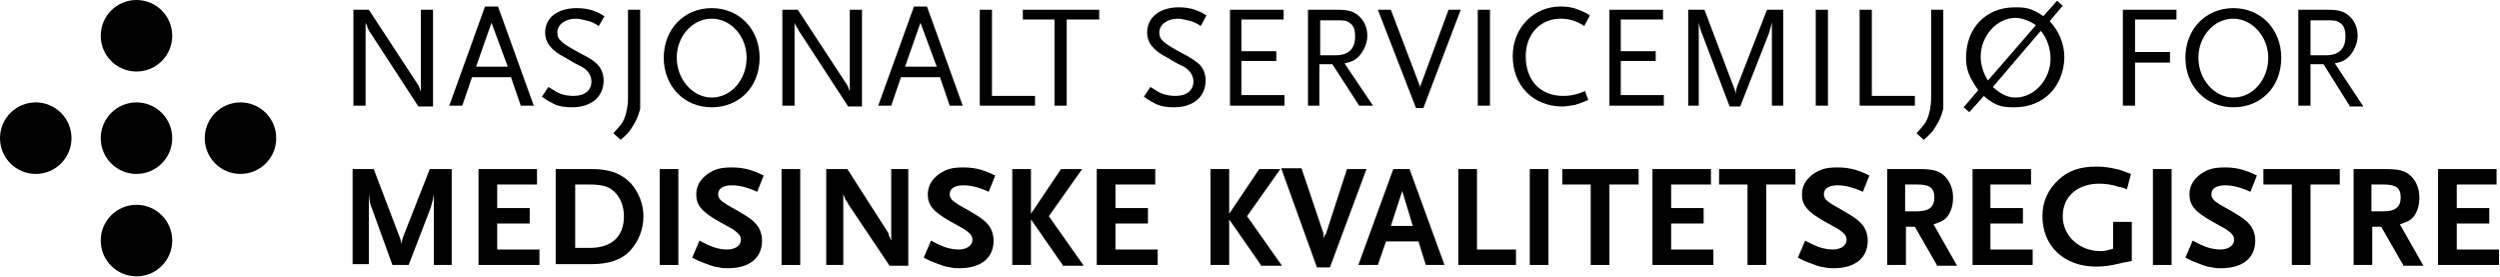
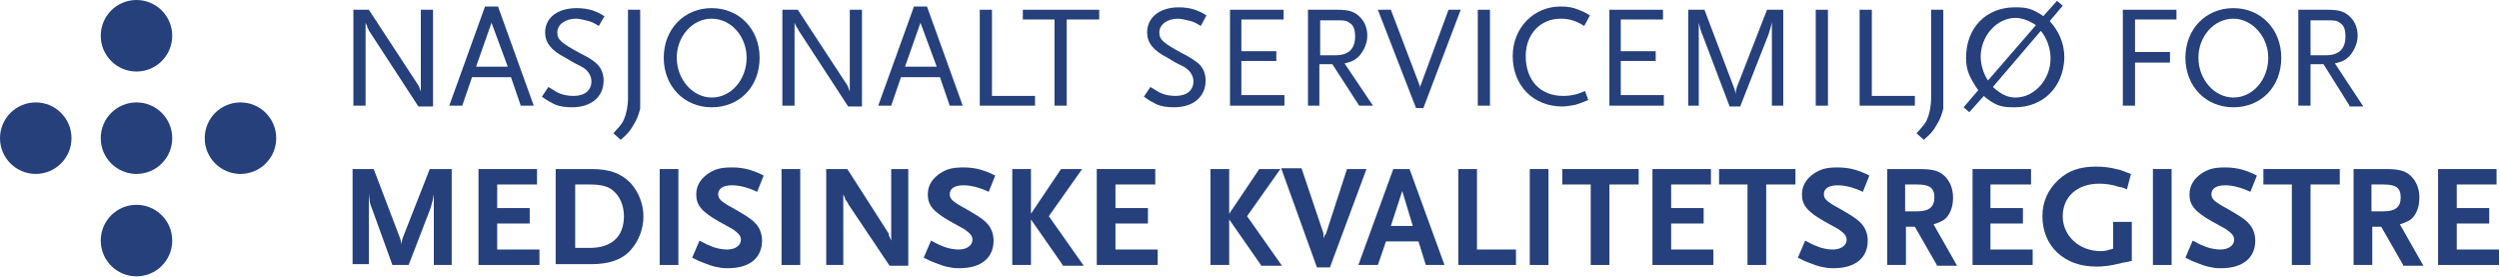
<svg xmlns="http://www.w3.org/2000/svg" version="1.1" id="Layer_1" x="0px" y="0px" viewBox="0 0 307.6 34" enable-background="new 0 0 307.6 34" xml:space="preserve">
-   <circle cx="16.8" cy="4.4" r="4.4" />
-   <circle cx="16.8" cy="17" r="4.4" />
-   <circle cx="4.4" cy="17" r="4.4" />
-   <circle cx="29.6" cy="17" r="4.4" />
-   <circle cx="16.8" cy="29.6" r="4.4" />
+   <circle cx="16.8" cy="4.4" r="4.4" style="fill:#25407b;fill-opacity:1;fill-rule:nonzero;stroke:none" />
+   <circle cx="16.8" cy="17" r="4.4" style="fill:#25407b;fill-opacity:1;fill-rule:nonzero;stroke:none" />
+   <circle cx="4.4" cy="17" r="4.4" style="fill:#25407b;fill-opacity:1;fill-rule:nonzero;stroke:none" />
+   <circle cx="29.6" cy="17" r="4.4" style="fill:#25407b;fill-opacity:1;fill-rule:nonzero;stroke:none" />
+   <circle cx="16.8" cy="29.6" r="4.4" style="fill:#25407b;fill-opacity:1;fill-rule:nonzero;stroke:none" />
  <g>
-     <path d="M51.5,13.1l-6-9.2c-0.1-0.1-0.1-0.2-0.2-0.4c-0.1-0.1-0.1-0.2-0.1-0.3C45.1,3.1,45.1,3,45,2.8V13h-1.5V1.2h1.9l5.9,9   c0.1,0.1,0.1,0.2,0.2,0.3c0.1,0.2,0.1,0.2,0.2,0.5c0,0,0,0.1,0.1,0.2v-10h1.5v11.9H51.5z" />
-     <path d="M64.1,13l-1.2-3.5h-4.8L56.9,13h-1.6l4.4-12.2h1.6L65.7,13H64.1z M60.5,2.8l-1.9,5.4h3.9L60.5,2.8z" />
-     <path d="M73.7,3.2c-0.6-0.4-0.9-0.5-1.2-0.6c-0.4-0.1-1.2-0.3-1.6-0.3c-1.3,0-2.3,0.7-2.3,1.7c0,0.9,0.5,1.3,2.9,2.6   C72.3,7,73,7.4,73.4,7.8c0.6,0.5,0.9,1.3,0.9,2.1c0,2-1.5,3.3-3.9,3.3c-0.8,0-1.6-0.1-2.2-0.4c-0.4-0.2-0.8-0.4-1.5-0.9l0.8-1.2   c0.7,0.4,0.9,0.6,1.4,0.8c0.5,0.2,1.1,0.3,1.7,0.3c1.4,0,2.2-0.7,2.2-1.8c0-0.3-0.1-0.6-0.2-0.8c-0.2-0.4-0.5-0.7-1-1   c-0.2-0.1-0.9-0.4-2-1.1c-1.8-0.9-2.5-1.9-2.5-3.1C67.1,2.2,68.6,1,71,1c0.7,0,1.4,0.1,2,0.3c0.5,0.2,0.8,0.3,1.4,0.7L73.7,3.2z" />
-     <path d="M77.9,15.5c-0.4,0.7-0.7,1-1.5,1.7l-0.9-0.8c0.8-0.9,1.1-1.2,1.3-1.7c0.3-0.7,0.5-1.6,0.5-2.7V1.2h1.5v12.2   C78.5,14.4,78.4,14.7,77.9,15.5z" />
-     <path d="M87.6,13.2c-3.4,0-5.9-2.6-5.9-6.1c0-3.5,2.5-6.1,5.9-6.1c3.4,0,5.9,2.6,5.9,6.1C93.5,10.7,91,13.2,87.6,13.2z M87.6,2.3   c-2.4,0-4.3,2.2-4.3,4.8c0,2.7,2,4.9,4.3,4.9c2.4,0,4.3-2.2,4.3-4.9C91.9,4.5,90,2.3,87.6,2.3z" />
-     <path d="M104.4,13.1l-6-9.2c-0.1-0.1-0.1-0.2-0.2-0.4C98.1,3.4,98,3.3,98,3.2c-0.1-0.1-0.1-0.2-0.2-0.4V13h-1.5V1.2h1.9l5.9,9   c0.1,0.1,0.1,0.2,0.2,0.3c0.1,0.2,0.1,0.2,0.2,0.5c0,0,0,0.1,0.1,0.2v-10h1.5v11.9H104.4z" />
-     <path d="M116.9,13l-1.2-3.5h-4.8l-1.2,3.5h-1.6l4.4-12.2h1.6l4.4,12.2H116.9z M113.3,2.8l-1.9,5.4h3.9L113.3,2.8z" />
-     <path d="M120.6,13V1.2h1.5v10.6h5.3V13H120.6z" />
-     <path d="M131.3,2.4V13h-1.5V2.4h-3.9V1.2h9.4v1.2H131.3z" />
-     <path d="M147.8,3.2c-0.6-0.4-0.9-0.5-1.2-0.6c-0.4-0.1-1.2-0.3-1.6-0.3c-1.3,0-2.3,0.7-2.3,1.7c0,0.9,0.5,1.3,2.9,2.6   c0.8,0.4,1.4,0.8,1.9,1.2c0.6,0.5,0.9,1.3,0.9,2.1c0,2-1.5,3.3-3.9,3.3c-0.8,0-1.6-0.1-2.2-0.4c-0.4-0.2-0.8-0.4-1.5-0.9l0.8-1.2   c0.7,0.4,0.9,0.6,1.4,0.8c0.5,0.2,1.1,0.3,1.7,0.3c1.4,0,2.2-0.7,2.2-1.8c0-0.3-0.1-0.6-0.2-0.8c-0.2-0.4-0.5-0.7-1-1   c-0.2-0.1-0.9-0.4-2-1.1c-1.8-0.9-2.5-1.9-2.5-3.1c0-1.9,1.6-3.1,3.9-3.1c0.7,0,1.4,0.1,2,0.3c0.5,0.2,0.8,0.3,1.4,0.7L147.8,3.2z" />
-     <path d="M151.4,13V1.2h6.6v1.2h-5.2v3.9h4.3v1.2h-4.3v4.2h5.3V13H151.4z" />
-     <path d="M167.3,13l-3.3-5.1h-1.6V13H161V1.2h3.6c1.4,0,2.1,0.2,2.8,0.9c0.6,0.6,0.9,1.4,0.9,2.3c0,0.9-0.4,1.8-1,2.5   c-0.5,0.5-0.9,0.7-1.8,0.9L169,13H167.3z M166.1,2.8c-0.4-0.3-0.7-0.3-1.7-0.3h-1.9v4.3h1.9c1.6,0,2.4-0.8,2.4-2.3   C166.8,3.6,166.6,3.1,166.1,2.8z" />
-     <path d="M175.2,13.3h-0.9l-4.7-12.1h1.6l3.5,9.2c0.1,0.2,0.1,0.3,0.1,0.6c0-0.2,0-0.4,0.1-0.6l3.4-9.2h1.5L175.2,13.3z" />
-     <path d="M181.9,13V1.2h1.5V13H181.9z" />
-     <path d="M195,3.2c-0.9-0.6-1.8-0.9-2.9-0.9c-2.5,0-4.3,1.9-4.3,4.6c0,3,1.8,4.9,4.6,4.9c1,0,1.8-0.2,2.7-0.6l0.4,1.1   c-0.7,0.3-1,0.4-1.6,0.6c-0.6,0.1-1.1,0.2-1.6,0.2c-3.6,0-6.1-2.6-6.1-6.2c0-3.5,2.6-6.1,5.9-6.1c0.8,0,1.5,0.1,2.2,0.4   c0.5,0.2,0.8,0.3,1.4,0.7L195,3.2z" />
-     <path d="M198.1,13V1.2h6.6v1.2h-5.2v3.9h4.3v1.2h-4.3v4.2h5.3V13H198.1z" />
-     <path d="M218.1,13V2.7c-0.1,0.6-0.2,0.8-0.4,1.5l-3.5,8.9h-1.3l-3.3-8.7c-0.3-0.7-0.3-0.8-0.5-1.6V13h-1.3V1.2h2l3.6,9.5   c0.2,0.5,0.2,0.6,0.2,0.9c0.1-0.5,0.1-0.6,0.2-0.9l3.7-9.5h2V13H218.1z" />
-     <path d="M223.5,13V1.2h1.5V13H223.5z" />
-     <path d="M228.9,13V1.2h1.5v10.6h5.3V13H228.9z" />
-     <path d="M238.3,15.5c-0.4,0.7-0.7,1-1.5,1.7l-0.9-0.8c0.8-0.9,1.1-1.2,1.3-1.7c0.3-0.7,0.5-1.6,0.5-2.7V1.2h1.5v12.2   C238.9,14.4,238.8,14.7,238.3,15.5z" />
-     <path d="M248,13.2c-1.5,0-2.2-0.1-3.6-1.2l-0.2-0.2l-1.8,2l-0.7-0.6l1.8-2.1c-1.1-1.6-1.5-2.5-1.5-4c0-3.7,2.5-6.2,6-6.2   c1.4,0,2,0.1,3.4,1l0.1,0.1l1.7-1.9l0.7,0.6l-1.6,1.9c1.1,1.2,1.8,2.7,1.8,4.5C254,10.7,251.5,13.2,248,13.2z M248.1,2.2   c-2.3,0-4.3,2.2-4.3,4.8c0,1,0.4,2.2,0.9,2.9l5.9-6.8C249.9,2.6,248.9,2.2,248.1,2.2z M251.2,3.8l-5.9,6.9c1,0.9,1.8,1.3,2.8,1.3   c2.3,0,4.3-2.2,4.3-4.8C252.4,5.9,251.9,4.6,251.2,3.8z" />
-     <path d="M262.8,2.4v4h4.3v1.3h-4.3V13h-1.5V1.2h6.6v1.2H262.8z" />
-     <path d="M274.9,13.2c-3.4,0-5.9-2.6-5.9-6.1c0-3.5,2.5-6.1,5.9-6.1s5.9,2.6,5.9,6.1C280.8,10.7,278.3,13.2,274.9,13.2z M274.9,2.3   c-2.4,0-4.3,2.2-4.3,4.8c0,2.7,2,4.9,4.3,4.9c2.4,0,4.3-2.2,4.3-4.9C279.2,4.5,277.2,2.3,274.9,2.3z" />
-     <path d="M289.2,13L286,7.9h-1.6V13h-1.5V1.2h3.6c1.4,0,2.1,0.2,2.8,0.9c0.6,0.6,0.9,1.4,0.9,2.3c0,0.9-0.4,1.8-1,2.5   c-0.5,0.5-0.9,0.7-1.8,0.9l3.5,5.3H289.2z M288,2.8c-0.4-0.3-0.7-0.3-1.7-0.3h-1.9v4.3h1.9c1.6,0,2.4-0.8,2.4-2.3   C288.7,3.6,288.5,3.1,288,2.8z" />
-     <path d="M53.4,32.6v-8.7c-0.1,0.6-0.1,0.7-0.4,1.7l-2.7,7h-2l-2.5-6.9c-0.3-0.7-0.3-0.9-0.4-1.9v8.7h-2V20.8H46l3.2,8.4   c0.1,0.3,0.2,0.5,0.2,0.9c0.1-0.6,0.1-0.6,0.2-0.9l3.3-8.4h2.7v11.8H53.4z" />
-     <path d="M58.9,32.6V20.8h7.2v1.9h-4.9v2.9h4v1.9h-4v3.2h5.2v1.9H58.9z" />
-     <path d="M77.6,30.8c-1.1,1.2-2.7,1.7-4.8,1.7h-4.4V20.8h4.4c2.2,0,3.6,0.5,4.8,1.7c1,1.1,1.6,2.6,1.6,4.1   C79.2,28.2,78.6,29.7,77.6,30.8z M75.4,23.4c-0.6-0.5-1.5-0.7-2.8-0.7h-1.8v7.8h1.8c2.7,0,4.2-1.4,4.2-3.9   C76.8,25.3,76.3,24.1,75.4,23.4z" />
-     <path d="M81.2,32.6V20.8h2.3v11.8H81.2z" />
-     <path d="M93.2,23.6c-1.3-0.6-2.3-0.8-3.1-0.8c-1.1,0-1.7,0.4-1.7,1.1c0,0.5,0.3,0.8,1.1,1.3c1.8,1,3,1.7,3.5,2.3   c0.5,0.5,0.8,1.3,0.8,2.1c0,2.1-1.5,3.4-4.2,3.4c-0.4,0-0.7,0-1.1-0.1c-0.8-0.1-1.2-0.3-2.5-0.8c-0.2-0.1-0.4-0.2-0.8-0.4l0.9-2.1   c0.9,0.5,1.2,0.6,1.7,0.8c0.6,0.2,1.2,0.3,1.7,0.3c1,0,1.7-0.5,1.7-1.2c0-0.5-0.3-0.8-1-1.3l-1.8-1c-2.1-1.2-2.7-2-2.7-3.3   c0-0.6,0.2-1.2,0.5-1.6c0.2-0.3,0.5-0.6,0.9-0.9c0.9-0.6,1.6-0.8,3-0.8c0.8,0,1.5,0.1,2.2,0.3c0.6,0.2,0.9,0.3,1.7,0.7L93.2,23.6z" />
-     <path d="M96.2,32.6V20.8h2.3v11.8H96.2z" />
-     <path d="M109.5,32.7l-5.1-7.6c0-0.1-0.1-0.2-0.3-0.5c-0.1-0.1-0.1-0.2-0.1-0.3c-0.1-0.1-0.1-0.2-0.2-0.4v8.7h-2.1V20.8h2.6l5,7.8   c0,0,0.1,0.1,0.1,0.3s0.1,0.2,0.1,0.2l0.1,0.3l0.1,0.2v-8.8h2.1v11.9H109.5z" />
-     <path d="M121.7,23.6c-1.3-0.6-2.3-0.8-3.1-0.8c-1.1,0-1.7,0.4-1.7,1.1c0,0.5,0.3,0.8,1.1,1.3c1.8,1,3,1.7,3.5,2.3   c0.5,0.5,0.8,1.3,0.8,2.1c0,2.1-1.5,3.4-4.2,3.4c-0.4,0-0.7,0-1.1-0.1c-0.8-0.1-1.2-0.3-2.5-0.8c-0.2-0.1-0.4-0.2-0.8-0.4l0.9-2.1   c0.9,0.5,1.2,0.6,1.7,0.8c0.6,0.2,1.2,0.3,1.7,0.3c1,0,1.7-0.5,1.7-1.2c0-0.5-0.3-0.8-1-1.3l-1.8-1c-2.1-1.2-2.7-2-2.7-3.3   c0-0.6,0.2-1.2,0.5-1.6c0.2-0.3,0.5-0.6,0.9-0.9c0.9-0.6,1.6-0.8,3-0.8c0.8,0,1.5,0.1,2.2,0.3c0.6,0.2,0.9,0.3,1.7,0.7L121.7,23.6z   " />
-     <path d="M130.8,32.6l-3.9-5.6v5.6h-2.3V20.8h2.3v5.5l3.7-5.5h2.6l-4.1,5.8l4.3,6.1H130.8z" />
-     <path d="M135,32.6V20.8h7.2v1.9h-4.9v2.9h4v1.9h-4v3.2h5.2v1.9H135z" />
-     <path d="M155.2,32.6l-3.9-5.6v5.6H149V20.8h2.3v5.5l3.7-5.5h2.6l-4.1,5.8l4.3,6.1H155.2z" />
-     <path d="M163.7,32.9h-1.6l-4.4-12.2h2.5l2.7,8l0,0.2l0,0.2l0.1,0.2l0-0.1c0-0.2,0-0.2,0.1-0.3l0.1-0.1l2.6-8h2.4L163.7,32.9z" />
-     <path d="M175.5,32.6l-0.9-2.9h-4l-1,2.9h-2.4l4.3-11.8h2l4.3,11.8H175.5z M172.6,23.5l-1.4,4.3h2.7L172.6,23.5z" />
-     <path d="M179.5,32.6V20.8h2.3v9.9h4.8v1.9H179.5z" />
-     <path d="M188.3,32.6V20.8h2.3v11.8H188.3z" />
-     <path d="M198.1,22.7v9.9h-2.3v-9.9h-3.5v-1.9h9.4v1.9H198.1z" />
-     <path d="M203.4,32.6V20.8h7.2v1.9h-4.9v2.9h4v1.9h-4v3.2h5.2v1.9H203.4z" />
-     <path d="M217.4,22.7v9.9h-2.3v-9.9h-3.5v-1.9h9.4v1.9H217.4z" />
-     <path d="M229.3,23.6c-1.3-0.6-2.3-0.8-3.1-0.8c-1.1,0-1.7,0.4-1.7,1.1c0,0.5,0.3,0.8,1.1,1.3c1.8,1,3,1.7,3.5,2.3   c0.5,0.5,0.8,1.3,0.8,2.1c0,2.1-1.5,3.4-4.2,3.4c-0.4,0-0.7,0-1.1-0.1c-0.8-0.1-1.2-0.3-2.5-0.8c-0.2-0.1-0.4-0.2-0.8-0.4l0.9-2.1   c0.9,0.5,1.2,0.6,1.7,0.8c0.6,0.2,1.2,0.3,1.7,0.3c1,0,1.7-0.5,1.7-1.2c0-0.5-0.3-0.8-1-1.3l-1.8-1c-2.1-1.2-2.7-2-2.7-3.3   c0-0.6,0.2-1.2,0.5-1.6c0.2-0.3,0.5-0.6,0.9-0.9c0.9-0.6,1.6-0.8,3-0.8c0.8,0,1.5,0.1,2.2,0.3c0.6,0.2,0.9,0.3,1.7,0.7L229.3,23.6z   " />
-     <path d="M238.4,32.6l-2.7-4.7h-1.1v4.7h-2.3V20.8h3.9c1.7,0,2.5,0.2,3.2,0.9c0.6,0.6,1,1.5,1,2.6c0,0.9-0.2,1.6-0.6,2.2   c-0.4,0.6-0.9,0.8-1.8,1.1l2.9,5.1H238.4z M236,22.7h-1.5v3.3h1.5c1.4,0,2.1-0.5,2.1-1.7C238.1,23.1,237.5,22.7,236,22.7z" />
-     <path d="M242.8,32.6V20.8h7.2v1.9H245v2.9h4v1.9h-4v3.2h5.2v1.9H242.8z" />
-     <path d="M261,32.4c-1.3,0.3-2,0.4-3,0.4c-3.9,0-6.6-2.5-6.6-6.2c0-1.8,0.7-3.3,2-4.5c1.2-1.1,2.6-1.6,4.6-1.6   c0.9,0,1.7,0.1,2.5,0.3c0.6,0.1,0.9,0.3,1.8,0.6l-0.5,1.9c-0.4-0.2-0.8-0.3-1-0.3c-0.8-0.3-1.7-0.4-2.4-0.4c-2.7,0-4.5,1.6-4.5,4   c0,2.4,2,4.3,4.7,4.3c0.5,0,0.8-0.1,1.5-0.3v-3.3h2.3v4.8C261.6,32.3,261.2,32.3,261,32.4z" />
-     <path d="M265,32.6V20.8h2.3v11.8H265z" />
-     <path d="M277,23.6c-1.3-0.6-2.3-0.8-3.1-0.8c-1.1,0-1.7,0.4-1.7,1.1c0,0.5,0.3,0.8,1.1,1.3c1.8,1,3,1.7,3.5,2.3   c0.5,0.5,0.8,1.3,0.8,2.1c0,2.1-1.5,3.4-4.2,3.4c-0.4,0-0.7,0-1.1-0.1c-0.8-0.1-1.2-0.3-2.5-0.8c-0.2-0.1-0.4-0.2-0.8-0.4l0.9-2.1   c0.9,0.5,1.2,0.6,1.7,0.8c0.6,0.2,1.2,0.3,1.7,0.3c1,0,1.7-0.5,1.7-1.2c0-0.5-0.3-0.8-1-1.3l-1.8-1c-2.1-1.2-2.7-2-2.7-3.3   c0-0.6,0.2-1.2,0.5-1.6c0.2-0.3,0.5-0.6,0.9-0.9c0.9-0.6,1.6-0.8,3-0.8c0.8,0,1.5,0.1,2.2,0.3c0.6,0.2,0.9,0.3,1.7,0.7L277,23.6z" />
-     <path d="M284.4,22.7v9.9h-2.3v-9.9h-3.5v-1.9h9.4v1.9H284.4z" />
-     <path d="M295.8,32.6l-2.7-4.7h-1.1v4.7h-2.3V20.8h3.9c1.7,0,2.5,0.2,3.2,0.9c0.6,0.6,1,1.5,1,2.6c0,0.9-0.2,1.6-0.6,2.2   c-0.4,0.6-0.9,0.8-1.8,1.1l2.9,5.1H295.8z M293.4,22.7h-1.5v3.3h1.5c1.4,0,2.1-0.5,2.1-1.7C295.5,23.1,294.9,22.7,293.4,22.7z" />
-     <path d="M300.1,32.6V20.8h7.2v1.9h-4.9v2.9h4v1.9h-4v3.2h5.2v1.9H300.1z" />
+     <path d="M51.5,13.1l-6-9.2c-0.1-0.1-0.1-0.2-0.2-0.4c-0.1-0.1-0.1-0.2-0.1-0.3C45.1,3.1,45.1,3,45,2.8V13h-1.5V1.2h1.9l5.9,9   c0.1,0.1,0.1,0.2,0.2,0.3c0.1,0.2,0.1,0.2,0.2,0.5c0,0,0,0.1,0.1,0.2v-10h1.5v11.9H51.5z" style="fill:#25407b;fill-opacity:1;fill-rule:nonzero;stroke:none" />
+     <path d="M64.1,13l-1.2-3.5h-4.8L56.9,13h-1.6l4.4-12.2h1.6L65.7,13H64.1z M60.5,2.8l-1.9,5.4h3.9L60.5,2.8z" style="fill:#25407b;fill-opacity:1;fill-rule:nonzero;stroke:none" />
+     <path d="M73.7,3.2c-0.6-0.4-0.9-0.5-1.2-0.6c-0.4-0.1-1.2-0.3-1.6-0.3c-1.3,0-2.3,0.7-2.3,1.7c0,0.9,0.5,1.3,2.9,2.6   C72.3,7,73,7.4,73.4,7.8c0.6,0.5,0.9,1.3,0.9,2.1c0,2-1.5,3.3-3.9,3.3c-0.8,0-1.6-0.1-2.2-0.4c-0.4-0.2-0.8-0.4-1.5-0.9l0.8-1.2   c0.7,0.4,0.9,0.6,1.4,0.8c0.5,0.2,1.1,0.3,1.7,0.3c1.4,0,2.2-0.7,2.2-1.8c0-0.3-0.1-0.6-0.2-0.8c-0.2-0.4-0.5-0.7-1-1   c-0.2-0.1-0.9-0.4-2-1.1c-1.8-0.9-2.5-1.9-2.5-3.1C67.1,2.2,68.6,1,71,1c0.7,0,1.4,0.1,2,0.3c0.5,0.2,0.8,0.3,1.4,0.7L73.7,3.2z" style="fill:#25407b;fill-opacity:1;fill-rule:nonzero;stroke:none" />
+     <path d="M77.9,15.5c-0.4,0.7-0.7,1-1.5,1.7l-0.9-0.8c0.8-0.9,1.1-1.2,1.3-1.7c0.3-0.7,0.5-1.6,0.5-2.7V1.2h1.5v12.2   C78.5,14.4,78.4,14.7,77.9,15.5z" style="fill:#25407b;fill-opacity:1;fill-rule:nonzero;stroke:none" />
+     <path d="M87.6,13.2c-3.4,0-5.9-2.6-5.9-6.1c0-3.5,2.5-6.1,5.9-6.1c3.4,0,5.9,2.6,5.9,6.1C93.5,10.7,91,13.2,87.6,13.2z M87.6,2.3   c-2.4,0-4.3,2.2-4.3,4.8c0,2.7,2,4.9,4.3,4.9c2.4,0,4.3-2.2,4.3-4.9C91.9,4.5,90,2.3,87.6,2.3z" style="fill:#25407b;fill-opacity:1;fill-rule:nonzero;stroke:none" />
+     <path d="M104.4,13.1l-6-9.2c-0.1-0.1-0.1-0.2-0.2-0.4C98.1,3.4,98,3.3,98,3.2c-0.1-0.1-0.1-0.2-0.2-0.4V13h-1.5V1.2h1.9l5.9,9   c0.1,0.1,0.1,0.2,0.2,0.3c0.1,0.2,0.1,0.2,0.2,0.5c0,0,0,0.1,0.1,0.2v-10h1.5v11.9H104.4z" style="fill:#25407b;fill-opacity:1;fill-rule:nonzero;stroke:none" />
+     <path d="M116.9,13l-1.2-3.5h-4.8l-1.2,3.5h-1.6l4.4-12.2h1.6l4.4,12.2H116.9z M113.3,2.8l-1.9,5.4h3.9L113.3,2.8z" style="fill:#25407b;fill-opacity:1;fill-rule:nonzero;stroke:none" />
+     <path d="M120.6,13V1.2h1.5v10.6h5.3V13H120.6z" style="fill:#25407b;fill-opacity:1;fill-rule:nonzero;stroke:none" />
+     <path d="M131.3,2.4V13h-1.5V2.4h-3.9V1.2h9.4v1.2H131.3z" style="fill:#25407b;fill-opacity:1;fill-rule:nonzero;stroke:none" />
+     <path d="M147.8,3.2c-0.6-0.4-0.9-0.5-1.2-0.6c-0.4-0.1-1.2-0.3-1.6-0.3c-1.3,0-2.3,0.7-2.3,1.7c0,0.9,0.5,1.3,2.9,2.6   c0.8,0.4,1.4,0.8,1.9,1.2c0.6,0.5,0.9,1.3,0.9,2.1c0,2-1.5,3.3-3.9,3.3c-0.8,0-1.6-0.1-2.2-0.4c-0.4-0.2-0.8-0.4-1.5-0.9l0.8-1.2   c0.7,0.4,0.9,0.6,1.4,0.8c0.5,0.2,1.1,0.3,1.7,0.3c1.4,0,2.2-0.7,2.2-1.8c0-0.3-0.1-0.6-0.2-0.8c-0.2-0.4-0.5-0.7-1-1   c-0.2-0.1-0.9-0.4-2-1.1c-1.8-0.9-2.5-1.9-2.5-3.1c0-1.9,1.6-3.1,3.9-3.1c0.7,0,1.4,0.1,2,0.3c0.5,0.2,0.8,0.3,1.4,0.7L147.8,3.2z" style="fill:#25407b;fill-opacity:1;fill-rule:nonzero;stroke:none" />
+     <path d="M151.4,13V1.2h6.6v1.2h-5.2v3.9h4.3v1.2h-4.3v4.2h5.3V13H151.4z" style="fill:#25407b;fill-opacity:1;fill-rule:nonzero;stroke:none" />
+     <path d="M167.3,13l-3.3-5.1h-1.6V13H161V1.2h3.6c1.4,0,2.1,0.2,2.8,0.9c0.6,0.6,0.9,1.4,0.9,2.3c0,0.9-0.4,1.8-1,2.5   c-0.5,0.5-0.9,0.7-1.8,0.9L169,13H167.3z M166.1,2.8c-0.4-0.3-0.7-0.3-1.7-0.3h-1.9v4.3h1.9c1.6,0,2.4-0.8,2.4-2.3   C166.8,3.6,166.6,3.1,166.1,2.8z" style="fill:#25407b;fill-opacity:1;fill-rule:nonzero;stroke:none" />
+     <path d="M175.2,13.3h-0.9l-4.7-12.1h1.6l3.5,9.2c0.1,0.2,0.1,0.3,0.1,0.6c0-0.2,0-0.4,0.1-0.6l3.4-9.2h1.5L175.2,13.3z" style="fill:#25407b;fill-opacity:1;fill-rule:nonzero;stroke:none" />
+     <path d="M181.9,13V1.2h1.5V13H181.9z" style="fill:#25407b;fill-opacity:1;fill-rule:nonzero;stroke:none" />
+     <path d="M195,3.2c-0.9-0.6-1.8-0.9-2.9-0.9c-2.5,0-4.3,1.9-4.3,4.6c0,3,1.8,4.9,4.6,4.9c1,0,1.8-0.2,2.7-0.6l0.4,1.1   c-0.7,0.3-1,0.4-1.6,0.6c-0.6,0.1-1.1,0.2-1.6,0.2c-3.6,0-6.1-2.6-6.1-6.2c0-3.5,2.6-6.1,5.9-6.1c0.8,0,1.5,0.1,2.2,0.4   c0.5,0.2,0.8,0.3,1.4,0.7L195,3.2z" style="fill:#25407b;fill-opacity:1;fill-rule:nonzero;stroke:none" />
+     <path d="M198.1,13V1.2h6.6v1.2h-5.2v3.9h4.3v1.2h-4.3v4.2h5.3V13H198.1z" style="fill:#25407b;fill-opacity:1;fill-rule:nonzero;stroke:none" />
+     <path d="M218.1,13V2.7c-0.1,0.6-0.2,0.8-0.4,1.5l-3.5,8.9h-1.3l-3.3-8.7c-0.3-0.7-0.3-0.8-0.5-1.6V13h-1.3V1.2h2l3.6,9.5   c0.2,0.5,0.2,0.6,0.2,0.9c0.1-0.5,0.1-0.6,0.2-0.9l3.7-9.5h2V13H218.1z" style="fill:#25407b;fill-opacity:1;fill-rule:nonzero;stroke:none" />
+     <path d="M223.5,13V1.2h1.5V13H223.5z" style="fill:#25407b;fill-opacity:1;fill-rule:nonzero;stroke:none" />
+     <path d="M228.9,13V1.2h1.5v10.6h5.3V13H228.9z" style="fill:#25407b;fill-opacity:1;fill-rule:nonzero;stroke:none" />
+     <path d="M238.3,15.5c-0.4,0.7-0.7,1-1.5,1.7l-0.9-0.8c0.8-0.9,1.1-1.2,1.3-1.7c0.3-0.7,0.5-1.6,0.5-2.7V1.2h1.5v12.2   C238.9,14.4,238.8,14.7,238.3,15.5z" style="fill:#25407b;fill-opacity:1;fill-rule:nonzero;stroke:none" />
+     <path d="M248,13.2c-1.5,0-2.2-0.1-3.6-1.2l-0.2-0.2l-1.8,2l-0.7-0.6l1.8-2.1c-1.1-1.6-1.5-2.5-1.5-4c0-3.7,2.5-6.2,6-6.2   c1.4,0,2,0.1,3.4,1l0.1,0.1l1.7-1.9l0.7,0.6l-1.6,1.9c1.1,1.2,1.8,2.7,1.8,4.5C254,10.7,251.5,13.2,248,13.2z M248.1,2.2   c-2.3,0-4.3,2.2-4.3,4.8c0,1,0.4,2.2,0.9,2.9l5.9-6.8C249.9,2.6,248.9,2.2,248.1,2.2z M251.2,3.8l-5.9,6.9c1,0.9,1.8,1.3,2.8,1.3   c2.3,0,4.3-2.2,4.3-4.8C252.4,5.9,251.9,4.6,251.2,3.8z" style="fill:#25407b;fill-opacity:1;fill-rule:nonzero;stroke:none" />
+     <path d="M262.8,2.4v4h4.3v1.3h-4.3V13h-1.5V1.2h6.6v1.2H262.8z" style="fill:#25407b;fill-opacity:1;fill-rule:nonzero;stroke:none" />
+     <path d="M274.9,13.2c-3.4,0-5.9-2.6-5.9-6.1c0-3.5,2.5-6.1,5.9-6.1s5.9,2.6,5.9,6.1C280.8,10.7,278.3,13.2,274.9,13.2z M274.9,2.3   c-2.4,0-4.3,2.2-4.3,4.8c0,2.7,2,4.9,4.3,4.9c2.4,0,4.3-2.2,4.3-4.9C279.2,4.5,277.2,2.3,274.9,2.3z" style="fill:#25407b;fill-opacity:1;fill-rule:nonzero;stroke:none" />
+     <path d="M289.2,13L286,7.9h-1.6V13h-1.5V1.2h3.6c1.4,0,2.1,0.2,2.8,0.9c0.6,0.6,0.9,1.4,0.9,2.3c0,0.9-0.4,1.8-1,2.5   c-0.5,0.5-0.9,0.7-1.8,0.9l3.5,5.3H289.2z M288,2.8c-0.4-0.3-0.7-0.3-1.7-0.3h-1.9v4.3h1.9c1.6,0,2.4-0.8,2.4-2.3   C288.7,3.6,288.5,3.1,288,2.8z" style="fill:#25407b;fill-opacity:1;fill-rule:nonzero;stroke:none" />
+     <path d="M53.4,32.6v-8.7c-0.1,0.6-0.1,0.7-0.4,1.7l-2.7,7h-2l-2.5-6.9c-0.3-0.7-0.3-0.9-0.4-1.9v8.7h-2V20.8H46l3.2,8.4   c0.1,0.3,0.2,0.5,0.2,0.9c0.1-0.6,0.1-0.6,0.2-0.9l3.3-8.4h2.7v11.8H53.4z" style="fill:#25407b;fill-opacity:1;fill-rule:nonzero;stroke:none" />
+     <path d="M58.9,32.6V20.8h7.2v1.9h-4.9v2.9h4v1.9h-4v3.2h5.2v1.9H58.9z" style="fill:#25407b;fill-opacity:1;fill-rule:nonzero;stroke:none" />
+     <path d="M77.6,30.8c-1.1,1.2-2.7,1.7-4.8,1.7h-4.4V20.8h4.4c2.2,0,3.6,0.5,4.8,1.7c1,1.1,1.6,2.6,1.6,4.1   C79.2,28.2,78.6,29.7,77.6,30.8z M75.4,23.4c-0.6-0.5-1.5-0.7-2.8-0.7h-1.8v7.8h1.8c2.7,0,4.2-1.4,4.2-3.9   C76.8,25.3,76.3,24.1,75.4,23.4z" style="fill:#25407b;fill-opacity:1;fill-rule:nonzero;stroke:none" />
+     <path d="M81.2,32.6V20.8h2.3v11.8H81.2z" style="fill:#25407b;fill-opacity:1;fill-rule:nonzero;stroke:none" />
+     <path d="M93.2,23.6c-1.3-0.6-2.3-0.8-3.1-0.8c-1.1,0-1.7,0.4-1.7,1.1c0,0.5,0.3,0.8,1.1,1.3c1.8,1,3,1.7,3.5,2.3   c0.5,0.5,0.8,1.3,0.8,2.1c0,2.1-1.5,3.4-4.2,3.4c-0.4,0-0.7,0-1.1-0.1c-0.8-0.1-1.2-0.3-2.5-0.8c-0.2-0.1-0.4-0.2-0.8-0.4l0.9-2.1   c0.9,0.5,1.2,0.6,1.7,0.8c0.6,0.2,1.2,0.3,1.7,0.3c1,0,1.7-0.5,1.7-1.2c0-0.5-0.3-0.8-1-1.3l-1.8-1c-2.1-1.2-2.7-2-2.7-3.3   c0-0.6,0.2-1.2,0.5-1.6c0.2-0.3,0.5-0.6,0.9-0.9c0.9-0.6,1.6-0.8,3-0.8c0.8,0,1.5,0.1,2.2,0.3c0.6,0.2,0.9,0.3,1.7,0.7L93.2,23.6z" style="fill:#25407b;fill-opacity:1;fill-rule:nonzero;stroke:none" />
+     <path d="M96.2,32.6V20.8h2.3v11.8H96.2z" style="fill:#25407b;fill-opacity:1;fill-rule:nonzero;stroke:none" />
+     <path d="M109.5,32.7l-5.1-7.6c0-0.1-0.1-0.2-0.3-0.5c-0.1-0.1-0.1-0.2-0.1-0.3c-0.1-0.1-0.1-0.2-0.2-0.4v8.7h-2.1V20.8h2.6l5,7.8   c0,0,0.1,0.1,0.1,0.3s0.1,0.2,0.1,0.2l0.1,0.3l0.1,0.2v-8.8h2.1v11.9H109.5z" style="fill:#25407b;fill-opacity:1;fill-rule:nonzero;stroke:none" />
+     <path d="M121.7,23.6c-1.3-0.6-2.3-0.8-3.1-0.8c-1.1,0-1.7,0.4-1.7,1.1c0,0.5,0.3,0.8,1.1,1.3c1.8,1,3,1.7,3.5,2.3   c0.5,0.5,0.8,1.3,0.8,2.1c0,2.1-1.5,3.4-4.2,3.4c-0.4,0-0.7,0-1.1-0.1c-0.8-0.1-1.2-0.3-2.5-0.8c-0.2-0.1-0.4-0.2-0.8-0.4l0.9-2.1   c0.9,0.5,1.2,0.6,1.7,0.8c0.6,0.2,1.2,0.3,1.7,0.3c1,0,1.7-0.5,1.7-1.2c0-0.5-0.3-0.8-1-1.3l-1.8-1c-2.1-1.2-2.7-2-2.7-3.3   c0-0.6,0.2-1.2,0.5-1.6c0.2-0.3,0.5-0.6,0.9-0.9c0.9-0.6,1.6-0.8,3-0.8c0.8,0,1.5,0.1,2.2,0.3c0.6,0.2,0.9,0.3,1.7,0.7L121.7,23.6z   " style="fill:#25407b;fill-opacity:1;fill-rule:nonzero;stroke:none" />
+     <path d="M130.8,32.6l-3.9-5.6v5.6h-2.3V20.8h2.3v5.5l3.7-5.5h2.6l-4.1,5.8l4.3,6.1H130.8z" style="fill:#25407b;fill-opacity:1;fill-rule:nonzero;stroke:none" />
+     <path d="M135,32.6V20.8h7.2v1.9h-4.9v2.9h4v1.9h-4v3.2h5.2v1.9H135z" style="fill:#25407b;fill-opacity:1;fill-rule:nonzero;stroke:none" />
+     <path d="M155.2,32.6l-3.9-5.6v5.6H149V20.8h2.3v5.5l3.7-5.5h2.6l-4.1,5.8l4.3,6.1H155.2z" style="fill:#25407b;fill-opacity:1;fill-rule:nonzero;stroke:none" />
+     <path d="M163.7,32.9h-1.6l-4.4-12.2h2.5l2.7,8l0,0.2l0,0.2l0.1,0.2l0-0.1c0-0.2,0-0.2,0.1-0.3l0.1-0.1l2.6-8h2.4L163.7,32.9z" style="fill:#25407b;fill-opacity:1;fill-rule:nonzero;stroke:none" />
+     <path d="M175.5,32.6l-0.9-2.9h-4l-1,2.9h-2.4l4.3-11.8h2l4.3,11.8H175.5z M172.6,23.5l-1.4,4.3h2.7L172.6,23.5z" style="fill:#25407b;fill-opacity:1;fill-rule:nonzero;stroke:none" />
+     <path d="M179.5,32.6V20.8h2.3v9.9h4.8v1.9H179.5z" style="fill:#25407b;fill-opacity:1;fill-rule:nonzero;stroke:none" />
+     <path d="M188.3,32.6V20.8h2.3v11.8H188.3z" style="fill:#25407b;fill-opacity:1;fill-rule:nonzero;stroke:none" />
+     <path d="M198.1,22.7v9.9h-2.3v-9.9h-3.5v-1.9h9.4v1.9H198.1z" style="fill:#25407b;fill-opacity:1;fill-rule:nonzero;stroke:none" />
+     <path d="M203.4,32.6V20.8h7.2v1.9h-4.9v2.9h4v1.9h-4v3.2h5.2v1.9H203.4z" style="fill:#25407b;fill-opacity:1;fill-rule:nonzero;stroke:none" />
+     <path d="M217.4,22.7v9.9h-2.3v-9.9h-3.5v-1.9h9.4v1.9H217.4z" style="fill:#25407b;fill-opacity:1;fill-rule:nonzero;stroke:none" />
+     <path d="M229.3,23.6c-1.3-0.6-2.3-0.8-3.1-0.8c-1.1,0-1.7,0.4-1.7,1.1c0,0.5,0.3,0.8,1.1,1.3c1.8,1,3,1.7,3.5,2.3   c0.5,0.5,0.8,1.3,0.8,2.1c0,2.1-1.5,3.4-4.2,3.4c-0.4,0-0.7,0-1.1-0.1c-0.8-0.1-1.2-0.3-2.5-0.8c-0.2-0.1-0.4-0.2-0.8-0.4l0.9-2.1   c0.9,0.5,1.2,0.6,1.7,0.8c0.6,0.2,1.2,0.3,1.7,0.3c1,0,1.7-0.5,1.7-1.2c0-0.5-0.3-0.8-1-1.3l-1.8-1c-2.1-1.2-2.7-2-2.7-3.3   c0-0.6,0.2-1.2,0.5-1.6c0.2-0.3,0.5-0.6,0.9-0.9c0.9-0.6,1.6-0.8,3-0.8c0.8,0,1.5,0.1,2.2,0.3c0.6,0.2,0.9,0.3,1.7,0.7L229.3,23.6z   " style="fill:#25407b;fill-opacity:1;fill-rule:nonzero;stroke:none" />
+     <path d="M238.4,32.6l-2.7-4.7h-1.1v4.7h-2.3V20.8h3.9c1.7,0,2.5,0.2,3.2,0.9c0.6,0.6,1,1.5,1,2.6c0,0.9-0.2,1.6-0.6,2.2   c-0.4,0.6-0.9,0.8-1.8,1.1l2.9,5.1H238.4z M236,22.7h-1.5v3.3h1.5c1.4,0,2.1-0.5,2.1-1.7C238.1,23.1,237.5,22.7,236,22.7z" style="fill:#25407b;fill-opacity:1;fill-rule:nonzero;stroke:none" />
+     <path d="M242.8,32.6V20.8h7.2v1.9H245v2.9h4v1.9h-4v3.2h5.2v1.9H242.8z" style="fill:#25407b;fill-opacity:1;fill-rule:nonzero;stroke:none" />
+     <path d="M261,32.4c-1.3,0.3-2,0.4-3,0.4c-3.9,0-6.6-2.5-6.6-6.2c0-1.8,0.7-3.3,2-4.5c1.2-1.1,2.6-1.6,4.6-1.6   c0.9,0,1.7,0.1,2.5,0.3c0.6,0.1,0.9,0.3,1.8,0.6l-0.5,1.9c-0.4-0.2-0.8-0.3-1-0.3c-0.8-0.3-1.7-0.4-2.4-0.4c-2.7,0-4.5,1.6-4.5,4   c0,2.4,2,4.3,4.7,4.3c0.5,0,0.8-0.1,1.5-0.3v-3.3h2.3v4.8C261.6,32.3,261.2,32.3,261,32.4z" style="fill:#25407b;fill-opacity:1;fill-rule:nonzero;stroke:none" />
+     <path d="M265,32.6V20.8h2.3v11.8H265z" style="fill:#25407b;fill-opacity:1;fill-rule:nonzero;stroke:none" />
+     <path d="M277,23.6c-1.3-0.6-2.3-0.8-3.1-0.8c-1.1,0-1.7,0.4-1.7,1.1c0,0.5,0.3,0.8,1.1,1.3c1.8,1,3,1.7,3.5,2.3   c0.5,0.5,0.8,1.3,0.8,2.1c0,2.1-1.5,3.4-4.2,3.4c-0.4,0-0.7,0-1.1-0.1c-0.8-0.1-1.2-0.3-2.5-0.8c-0.2-0.1-0.4-0.2-0.8-0.4l0.9-2.1   c0.9,0.5,1.2,0.6,1.7,0.8c0.6,0.2,1.2,0.3,1.7,0.3c1,0,1.7-0.5,1.7-1.2c0-0.5-0.3-0.8-1-1.3l-1.8-1c-2.1-1.2-2.7-2-2.7-3.3   c0-0.6,0.2-1.2,0.5-1.6c0.2-0.3,0.5-0.6,0.9-0.9c0.9-0.6,1.6-0.8,3-0.8c0.8,0,1.5,0.1,2.2,0.3c0.6,0.2,0.9,0.3,1.7,0.7L277,23.6z" style="fill:#25407b;fill-opacity:1;fill-rule:nonzero;stroke:none" />
+     <path d="M284.4,22.7v9.9h-2.3v-9.9h-3.5v-1.9h9.4v1.9H284.4z" style="fill:#25407b;fill-opacity:1;fill-rule:nonzero;stroke:none" />
+     <path d="M295.8,32.6l-2.7-4.7h-1.1v4.7h-2.3V20.8h3.9c1.7,0,2.5,0.2,3.2,0.9c0.6,0.6,1,1.5,1,2.6c0,0.9-0.2,1.6-0.6,2.2   c-0.4,0.6-0.9,0.8-1.8,1.1l2.9,5.1H295.8z M293.4,22.7h-1.5v3.3h1.5c1.4,0,2.1-0.5,2.1-1.7C295.5,23.1,294.9,22.7,293.4,22.7z" style="fill:#25407b;fill-opacity:1;fill-rule:nonzero;stroke:none" />
+     <path d="M300.1,32.6V20.8h7.2v1.9h-4.9v2.9h4v1.9h-4v3.2h5.2v1.9H300.1z" style="fill:#25407b;fill-opacity:1;fill-rule:nonzero;stroke:none" />
  </g>
</svg>
